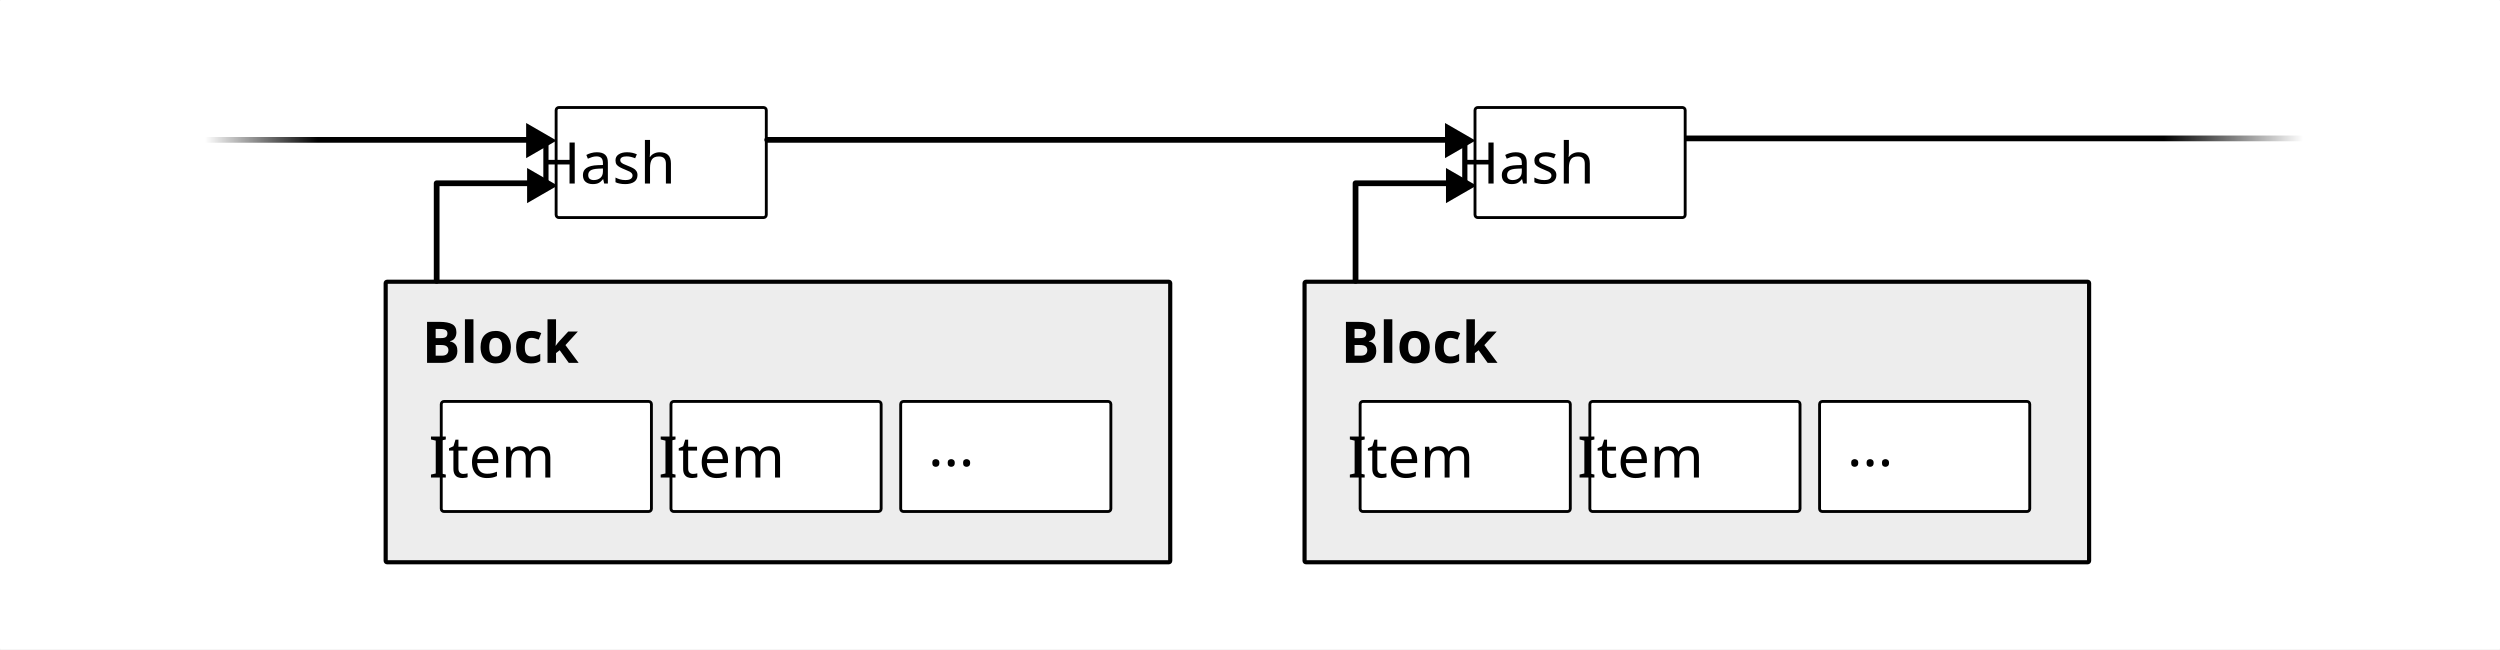
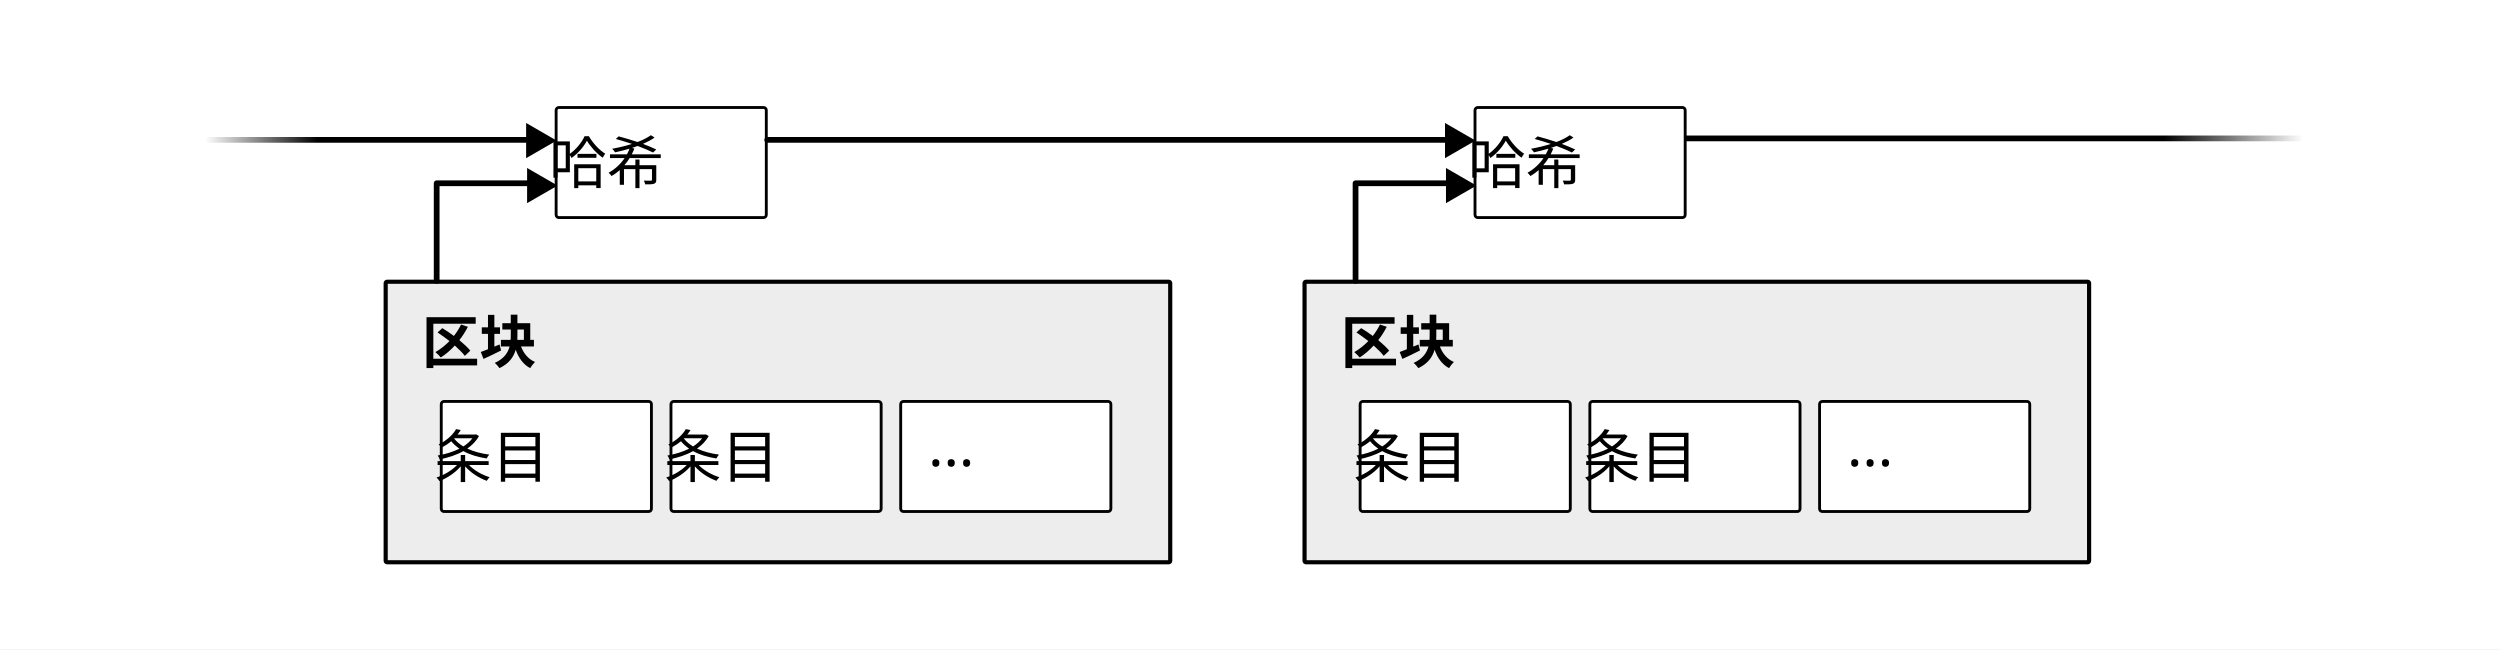
<svg xmlns="http://www.w3.org/2000/svg" xmlns:xlink="http://www.w3.org/1999/xlink" version="1.1" width="738.848" height="191.93" id="svg11628">
  <defs id="defs11630">
    <linearGradient id="linearGradient5358">
      <stop id="stop5360" style="stop-color:#ffffff;stop-opacity:0" offset="0" />
      <stop id="stop5370" style="stop-color:#ffffff;stop-opacity:1" offset="0.5" />
      <stop id="stop5362" style="stop-color:#ffffff;stop-opacity:1" offset="1" />
    </linearGradient>
    <linearGradient id="linearGradient5358-7">
      <stop id="stop5360-5" style="stop-color:#ffffff;stop-opacity:0" offset="0" />
      <stop id="stop5370-5" style="stop-color:#ffffff;stop-opacity:1" offset="0.5" />
      <stop id="stop5362-8" style="stop-color:#ffffff;stop-opacity:1" offset="1" />
    </linearGradient>
    <linearGradient x1="558.56" y1="112.415" x2="618.268" y2="112.415" id="linearGradient6579-1" xlink:href="#linearGradient5358-5" gradientUnits="userSpaceOnUse" gradientTransform="matrix(0.8308179,0,0,1,89.39679,32.14286)" spreadMethod="pad" />
    <linearGradient id="linearGradient5358-5">
      <stop id="stop5360-6" style="stop-color:#ffffff;stop-opacity:0" offset="0" />
      <stop id="stop5370-2" style="stop-color:#ffffff;stop-opacity:1" offset="0.5" />
      <stop id="stop5362-6" style="stop-color:#ffffff;stop-opacity:1" offset="1" />
    </linearGradient>
    <linearGradient x1="558.56" y1="112.415" x2="618.268" y2="112.415" id="linearGradient6581-5" xlink:href="#linearGradient5358-7-2" gradientUnits="userSpaceOnUse" gradientTransform="matrix(0.7510345,0,0,1,-639.4029,32.14287)" spreadMethod="pad" />
    <linearGradient id="linearGradient5358-7-2">
      <stop id="stop5360-5-9" style="stop-color:#ffffff;stop-opacity:0" offset="0" />
      <stop id="stop5370-5-1" style="stop-color:#ffffff;stop-opacity:1" offset="0.5" />
      <stop id="stop5362-8-6" style="stop-color:#ffffff;stop-opacity:1" offset="1" />
    </linearGradient>
    <linearGradient x1="558.56" y1="112.415" x2="618.268" y2="112.415" id="linearGradient6080" xlink:href="#linearGradient5358-7-3" gradientUnits="userSpaceOnUse" gradientTransform="matrix(0.6579843,0,0,0.1043441,-596.3015,346.0291)" spreadMethod="pad" />
    <linearGradient id="linearGradient5358-7-3">
      <stop id="stop5360-5-5" style="stop-color:#ffffff;stop-opacity:0" offset="0" />
      <stop id="stop5370-5-0" style="stop-color:#ffffff;stop-opacity:1" offset="0.5" />
      <stop id="stop5362-8-7" style="stop-color:#ffffff;stop-opacity:1" offset="1" />
    </linearGradient>
    <linearGradient x1="558.56" y1="112.415" x2="618.268" y2="112.415" id="linearGradient6894" xlink:href="#linearGradient5358-7-3-4" gradientUnits="userSpaceOnUse" gradientTransform="matrix(0.8134621,0,0,0.1043441,95.83907,344.6005)" spreadMethod="pad" />
    <linearGradient id="linearGradient5358-7-3-4">
      <stop id="stop5360-5-5-1" style="stop-color:#ffffff;stop-opacity:0" offset="0" />
      <stop id="stop5370-5-0-7" style="stop-color:#ffffff;stop-opacity:1" offset="0.5" />
      <stop id="stop5362-8-7-5" style="stop-color:#ffffff;stop-opacity:1" offset="1" />
    </linearGradient>
  </defs>
  <g transform="translate(741.0081,-330.8255)" id="layer1">
    <rect width="738.848" height="191.93" ry="0.434" x="-741.008" y="330.826" id="rect11224" style="color:#000000;fill:#ffffff;fill-opacity:1;fill-rule:nonzero;stroke:none;stroke-width:1;marker:none;visibility:visible;display:inline;overflow:visible;enable-background:accumulate" />
    <g transform="matrix(1.697282,0,0,1.697282,-1035.384,-233.5559)" id="g6915">
      <path d="m 466.935,356.618 110.889,0" id="path3814-6-7-1-9" style="fill:none;stroke:#000000;stroke-width:1;stroke-linecap:round;stroke-linejoin:round;stroke-miterlimit:4;stroke-opacity:1;stroke-dasharray:none" />
      <rect width="136.609" height="48.846" ry="0.252" x="240.595" y="381.58" id="rect2987-7" style="color:#000000;fill:#ededed;fill-opacity:1;fill-rule:nonzero;stroke:#000000;stroke-width:0.724;stroke-linecap:round;stroke-linejoin:round;stroke-miterlimit:4;stroke-opacity:1;stroke-dasharray:none;stroke-dashoffset:0;marker:none;visibility:visible;display:inline;overflow:visible;enable-background:accumulate" />
      <text x="246.894" y="395.707" id="text2989-6-8" xml:space="preserve" style="font-size:10px;font-style:normal;font-weight:normal;line-height:125%;letter-spacing:0px;word-spacing:0px;fill:#000000;fill-opacity:1;stroke:none;font-family:Sans">
-         <tspan x="246.894" y="395.707" id="tspan2991-4-4" style="font-weight:bold;-inkscape-font-specification:Sans Bold">Block</tspan>
+         <tspan x="246.894" y="395.707" id="tspan2991-4-4" style="font-weight:bold;-inkscape-font-specification:Sans Bold">区块</tspan>
      </text>
      <path d="m 249.474,381.424 0,-16.99 18.924,0" id="path3814-1" style="fill:none;stroke:#000000;stroke-width:1;stroke-linecap:round;stroke-linejoin:round;stroke-miterlimit:4;stroke-opacity:1;stroke-dasharray:none" />
      <path d="m 189.151,31.856 -1.531,-2.652 -1.531,-2.652 3.062,0 3.062,0 -1.531,2.652 z" transform="matrix(0,-1,1,0,238.6686,553.9852)" id="path3816-4-8" style="color:#000000;fill:#000000;fill-opacity:1;fill-rule:nonzero;stroke:#000000;stroke-width:0;stroke-linecap:round;stroke-linejoin:round;stroke-miterlimit:4;stroke-opacity:1;stroke-dasharray:none;stroke-dashoffset:0;marker:none;visibility:visible;display:inline;overflow:visible;enable-background:accumulate" />
      <g id="g6848">
        <path d="m 199.674,356.871 67.252,0" id="path3814-6-7-1" style="fill:none;stroke:#000000;stroke-width:1;stroke-linecap:round;stroke-linejoin:round;stroke-miterlimit:4;stroke-opacity:1;stroke-dasharray:none" />
        <path d="m 189.151,31.856 -1.531,-2.652 -1.531,-2.652 3.062,0 3.062,0 -1.531,2.652 z" transform="matrix(0,-1,1,0,238.5002,546.1482)" id="path3816-0-5-6" style="color:#000000;fill:#000000;fill-opacity:1;fill-rule:nonzero;stroke:#000000;stroke-width:0;stroke-linecap:round;stroke-linejoin:round;stroke-miterlimit:4;stroke-opacity:1;stroke-dasharray:none;stroke-dashoffset:0;marker:none;visibility:visible;display:inline;overflow:visible;enable-background:accumulate" />
      </g>
      <rect width="36.596" height="19.171" ry="0.482" x="270.275" y="351.237" id="rect3777-9-15" style="color:#000000;fill:#ffffff;fill-opacity:1;fill-rule:nonzero;stroke:#000000;stroke-width:0.5;stroke-linecap:round;stroke-linejoin:round;stroke-miterlimit:4;stroke-opacity:1;stroke-dasharray:none;stroke-dashoffset:0;marker:none;visibility:visible;display:inline;overflow:visible;enable-background:accumulate" />
      <text x="288.173" y="364.484" id="text3779-6-2" xml:space="preserve" style="font-size:10px;font-style:normal;font-weight:normal;line-height:125%;letter-spacing:0px;word-spacing:0px;fill:#000000;fill-opacity:1;stroke:none;font-family:Sans">
-         <tspan x="288.173" y="364.484" id="tspan3783-2-5" style="text-align:center;text-anchor:middle">Hash</tspan>
+         <tspan x="288.173" y="364.484" id="tspan3783-2-5" style="text-align:center;text-anchor:middle">哈希</tspan>
      </text>
      <rect width="36.596" height="19.171" ry="0.482" x="250.273" y="402.419" id="rect3777-9-15-5" style="color:#000000;fill:#ffffff;fill-opacity:1;fill-rule:nonzero;stroke:#000000;stroke-width:0.5;stroke-linecap:round;stroke-linejoin:round;stroke-miterlimit:4;stroke-opacity:1;stroke-dasharray:none;stroke-dashoffset:0;marker:none;visibility:visible;display:inline;overflow:visible;enable-background:accumulate" />
      <text x="268.172" y="415.667" id="text3779-6-2-6" xml:space="preserve" style="font-size:10px;font-style:normal;font-weight:normal;line-height:125%;letter-spacing:0px;word-spacing:0px;fill:#000000;fill-opacity:1;stroke:none;font-family:Sans">
-         <tspan x="268.172" y="415.667" id="tspan3783-2-5-5" style="text-align:center;text-anchor:middle">Item</tspan>
+         <tspan x="268.172" y="415.667" id="tspan3783-2-5-5" style="text-align:center;text-anchor:middle">条目</tspan>
      </text>
      <rect width="36.596" height="19.171" ry="0.482" x="290.273" y="402.419" id="rect3777-9-15-5-7" style="color:#000000;fill:#ffffff;fill-opacity:1;fill-rule:nonzero;stroke:#000000;stroke-width:0.5;stroke-linecap:round;stroke-linejoin:round;stroke-miterlimit:4;stroke-opacity:1;stroke-dasharray:none;stroke-dashoffset:0;marker:none;visibility:visible;display:inline;overflow:visible;enable-background:accumulate" />
      <text x="308.172" y="415.667" id="text3779-6-2-6-0" xml:space="preserve" style="font-size:10px;font-style:normal;font-weight:normal;line-height:125%;letter-spacing:0px;word-spacing:0px;fill:#000000;fill-opacity:1;stroke:none;font-family:Sans">
-         <tspan x="308.172" y="415.667" id="tspan3783-2-5-5-1" style="text-align:center;text-anchor:middle">Item</tspan>
+         <tspan x="308.172" y="415.667" id="tspan3783-2-5-5-1" style="text-align:center;text-anchor:middle">条目</tspan>
      </text>
      <rect width="36.596" height="19.171" ry="0.482" x="330.273" y="402.419" id="rect3777-9-15-5-2" style="color:#000000;fill:#ffffff;fill-opacity:1;fill-rule:nonzero;stroke:#000000;stroke-width:0.5;stroke-linecap:round;stroke-linejoin:round;stroke-miterlimit:4;stroke-opacity:1;stroke-dasharray:none;stroke-dashoffset:0;marker:none;visibility:visible;display:inline;overflow:visible;enable-background:accumulate" />
      <text x="348.172" y="413.667" id="text3779-6-2-6-8" xml:space="preserve" style="font-size:10px;font-style:normal;font-weight:normal;line-height:125%;letter-spacing:0px;word-spacing:0px;fill:#000000;fill-opacity:1;stroke:none;font-family:Sans">
        <tspan x="348.172" y="413.667" id="tspan3783-2-5-5-9" style="text-align:center;text-anchor:middle">...</tspan>
      </text>
      <rect width="39.287" height="19.722" ry="0.086" x="-228.778" y="347.898" transform="scale(-1,1)" id="rect5356-5-5" style="color:#000000;fill:url(#linearGradient6080);fill-opacity:1;fill-rule:nonzero;stroke:#000000;stroke-width:0;stroke-linecap:round;stroke-linejoin:round;stroke-miterlimit:4;stroke-opacity:1;stroke-dasharray:none;stroke-dashoffset:0;marker:none;visibility:visible;display:inline;overflow:visible;enable-background:accumulate" />
      <rect width="136.609" height="48.846" ry="0.252" x="400.595" y="381.58" id="rect2987-7-5" style="color:#000000;fill:#ededed;fill-opacity:1;fill-rule:nonzero;stroke:#000000;stroke-width:0.724;stroke-linecap:round;stroke-linejoin:round;stroke-miterlimit:4;stroke-opacity:1;stroke-dasharray:none;stroke-dashoffset:0;marker:none;visibility:visible;display:inline;overflow:visible;enable-background:accumulate" />
      <text x="406.894" y="395.707" id="text2989-6-8-2" xml:space="preserve" style="font-size:10px;font-style:normal;font-weight:normal;line-height:125%;letter-spacing:0px;word-spacing:0px;fill:#000000;fill-opacity:1;stroke:none;font-family:Sans">
-         <tspan x="406.894" y="395.707" id="tspan2991-4-4-4" style="font-weight:bold;-inkscape-font-specification:Sans Bold">Block</tspan>
+         <tspan x="406.894" y="395.707" id="tspan2991-4-4-4" style="font-weight:bold;-inkscape-font-specification:Sans Bold">区块</tspan>
      </text>
      <path d="m 409.474,381.424 0,-16.99 18.924,0" id="path3814-1-0" style="fill:none;stroke:#000000;stroke-width:1;stroke-linecap:round;stroke-linejoin:round;stroke-miterlimit:4;stroke-opacity:1;stroke-dasharray:none" />
      <path d="m 189.151,31.856 -1.531,-2.652 -1.531,-2.652 3.062,0 3.062,0 -1.531,2.652 z" transform="matrix(0,-1,1,0,398.6686,553.9852)" id="path3816-4-8-5" style="color:#000000;fill:#000000;fill-opacity:1;fill-rule:nonzero;stroke:#000000;stroke-width:0;stroke-linecap:round;stroke-linejoin:round;stroke-miterlimit:4;stroke-opacity:1;stroke-dasharray:none;stroke-dashoffset:0;marker:none;visibility:visible;display:inline;overflow:visible;enable-background:accumulate" />
      <path d="m 307.03,356.871 119.508,0" id="path3814-6-7-1-1" style="fill:none;stroke:#000000;stroke-width:1;stroke-linecap:round;stroke-linejoin:round;stroke-miterlimit:4;stroke-opacity:1;stroke-dasharray:none" />
      <path d="m 189.151,31.856 -1.531,-2.652 -1.531,-2.652 3.062,0 3.062,0 -1.531,2.652 z" transform="matrix(0,-1,1,0,398.5002,546.1482)" id="path3816-0-5-6-9" style="color:#000000;fill:#000000;fill-opacity:1;fill-rule:nonzero;stroke:#000000;stroke-width:0;stroke-linecap:round;stroke-linejoin:round;stroke-miterlimit:4;stroke-opacity:1;stroke-dasharray:none;stroke-dashoffset:0;marker:none;visibility:visible;display:inline;overflow:visible;enable-background:accumulate" />
      <rect width="36.596" height="19.171" ry="0.482" x="430.275" y="351.237" id="rect3777-9-15-56" style="color:#000000;fill:#ffffff;fill-opacity:1;fill-rule:nonzero;stroke:#000000;stroke-width:0.5;stroke-linecap:round;stroke-linejoin:round;stroke-miterlimit:4;stroke-opacity:1;stroke-dasharray:none;stroke-dashoffset:0;marker:none;visibility:visible;display:inline;overflow:visible;enable-background:accumulate" />
      <text x="448.173" y="364.484" id="text3779-6-2-1" xml:space="preserve" style="font-size:10px;font-style:normal;font-weight:normal;line-height:125%;letter-spacing:0px;word-spacing:0px;fill:#000000;fill-opacity:1;stroke:none;font-family:Sans">
-         <tspan x="448.173" y="364.484" id="tspan3783-2-5-6" style="text-align:center;text-anchor:middle">Hash</tspan>
+         <tspan x="448.173" y="364.484" id="tspan3783-2-5-6" style="text-align:center;text-anchor:middle">哈希</tspan>
      </text>
      <rect width="36.596" height="19.171" ry="0.482" x="410.273" y="402.419" id="rect3777-9-15-5-25" style="color:#000000;fill:#ffffff;fill-opacity:1;fill-rule:nonzero;stroke:#000000;stroke-width:0.5;stroke-linecap:round;stroke-linejoin:round;stroke-miterlimit:4;stroke-opacity:1;stroke-dasharray:none;stroke-dashoffset:0;marker:none;visibility:visible;display:inline;overflow:visible;enable-background:accumulate" />
      <text x="428.172" y="415.667" id="text3779-6-2-6-1" xml:space="preserve" style="font-size:10px;font-style:normal;font-weight:normal;line-height:125%;letter-spacing:0px;word-spacing:0px;fill:#000000;fill-opacity:1;stroke:none;font-family:Sans">
-         <tspan x="428.172" y="415.667" id="tspan3783-2-5-5-12" style="text-align:center;text-anchor:middle">Item</tspan>
+         <tspan x="428.172" y="415.667" id="tspan3783-2-5-5-12" style="text-align:center;text-anchor:middle">条目</tspan>
      </text>
      <rect width="36.596" height="19.171" ry="0.482" x="450.273" y="402.419" id="rect3777-9-15-5-7-0" style="color:#000000;fill:#ffffff;fill-opacity:1;fill-rule:nonzero;stroke:#000000;stroke-width:0.5;stroke-linecap:round;stroke-linejoin:round;stroke-miterlimit:4;stroke-opacity:1;stroke-dasharray:none;stroke-dashoffset:0;marker:none;visibility:visible;display:inline;overflow:visible;enable-background:accumulate" />
      <text x="468.172" y="415.667" id="text3779-6-2-6-0-6" xml:space="preserve" style="font-size:10px;font-style:normal;font-weight:normal;line-height:125%;letter-spacing:0px;word-spacing:0px;fill:#000000;fill-opacity:1;stroke:none;font-family:Sans">
-         <tspan x="468.172" y="415.667" id="tspan3783-2-5-5-1-6" style="text-align:center;text-anchor:middle">Item</tspan>
+         <tspan x="468.172" y="415.667" id="tspan3783-2-5-5-1-6" style="text-align:center;text-anchor:middle">条目</tspan>
      </text>
      <rect width="36.596" height="19.171" ry="0.482" x="490.273" y="402.419" id="rect3777-9-15-5-2-7" style="color:#000000;fill:#ffffff;fill-opacity:1;fill-rule:nonzero;stroke:#000000;stroke-width:0.5;stroke-linecap:round;stroke-linejoin:round;stroke-miterlimit:4;stroke-opacity:1;stroke-dasharray:none;stroke-dashoffset:0;marker:none;visibility:visible;display:inline;overflow:visible;enable-background:accumulate" />
      <text x="508.172" y="413.667" id="text3779-6-2-6-8-1" xml:space="preserve" style="font-size:10px;font-style:normal;font-weight:normal;line-height:125%;letter-spacing:0px;word-spacing:0px;fill:#000000;fill-opacity:1;stroke:none;font-family:Sans">
        <tspan x="508.172" y="413.667" id="tspan3783-2-5-5-9-8" style="text-align:center;text-anchor:middle">...</tspan>
      </text>
      <rect width="48.57" height="19.722" ry="0.086" x="550.206" y="346.469" id="rect5356-5-5-8" style="color:#000000;fill:url(#linearGradient6894);fill-opacity:1;fill-rule:nonzero;stroke:#000000;stroke-width:0;stroke-linecap:round;stroke-linejoin:round;stroke-miterlimit:4;stroke-opacity:1;stroke-dasharray:none;stroke-dashoffset:0;marker:none;visibility:visible;display:inline;overflow:visible;enable-background:accumulate" />
    </g>
  </g>
</svg>
